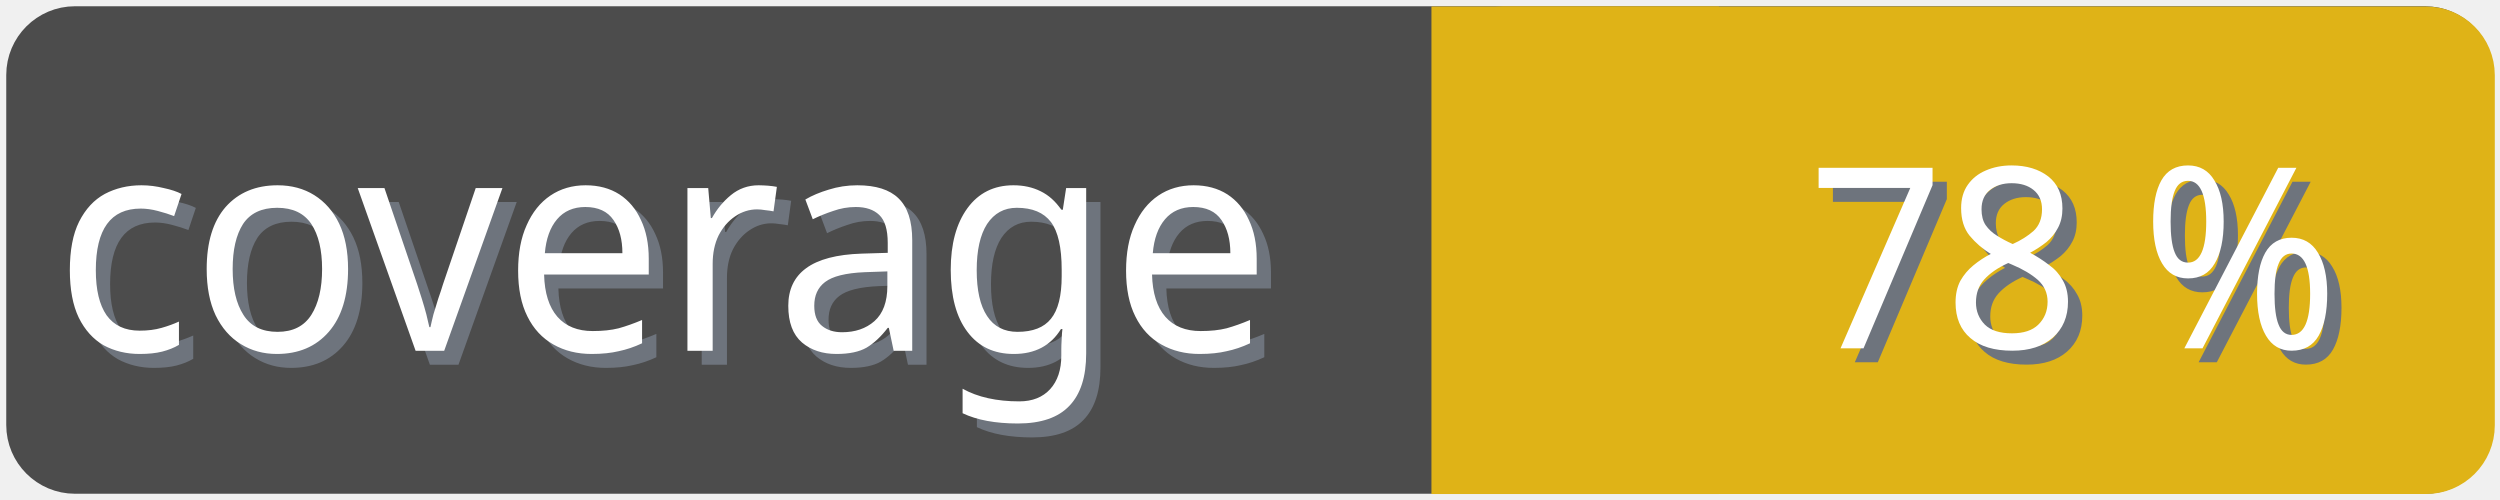
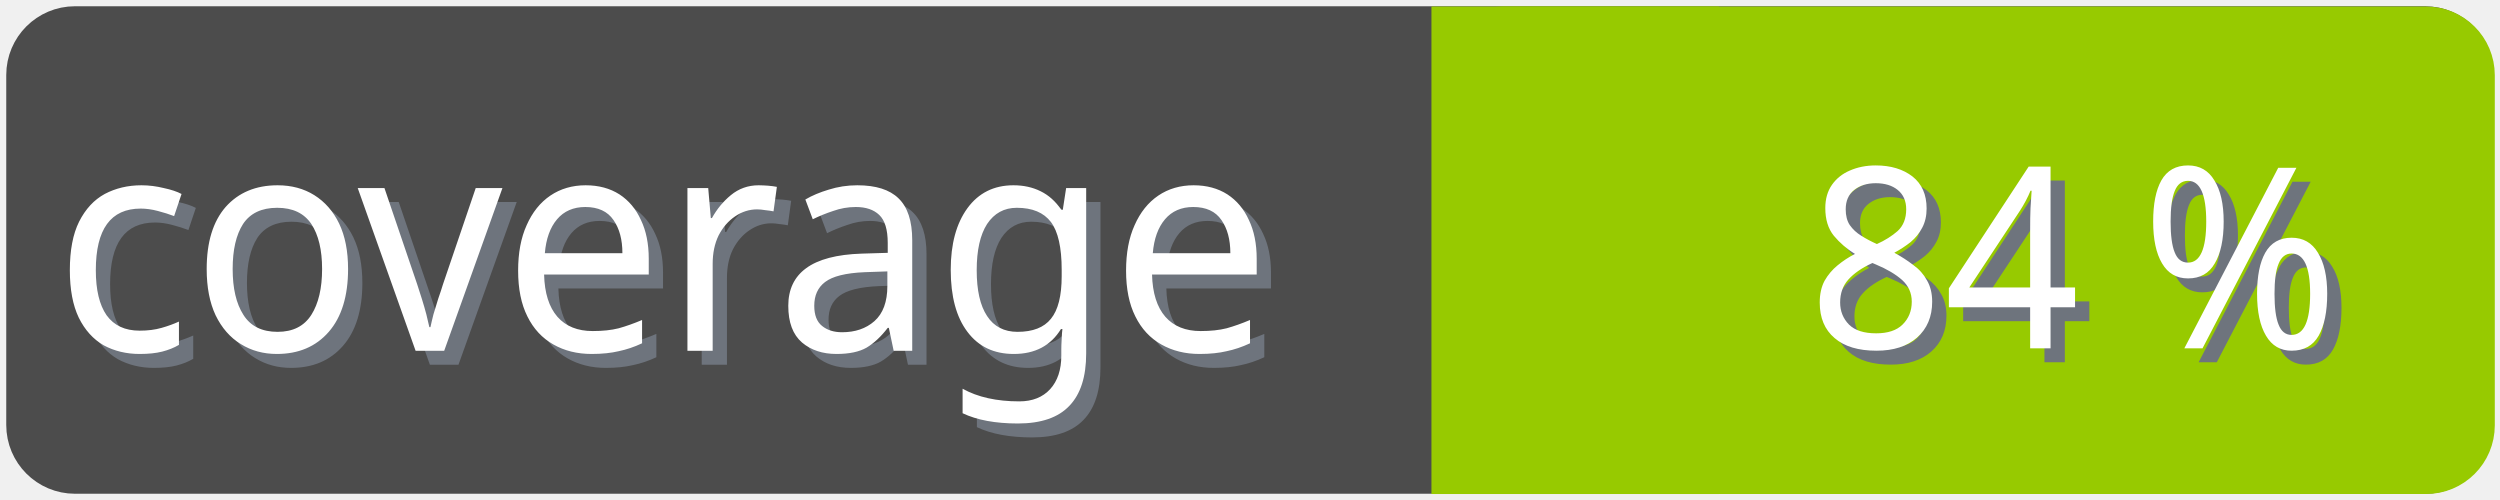
<svg xmlns="http://www.w3.org/2000/svg" width="100" height="20">
  <g>
    <rect fill="none" id="canvas_background" height="22" width="102" y="-1" x="-1" />
  </g>
  <g>
    <rect rx="2" id="svg_1" height="18" width="98" y="1" x="1" stroke-width="1.5" stroke="#4c4c4c" fill="#4c4c4c" />
    <text transform="matrix(0.95, 0, 0, 1.01133, 0.0809801, -0.0237383)" font-weight="normal" xml:space="preserve" text-anchor="start" font-family="'Trebuchet MS', Gadget, sans-serif" font-size="12" id="svg_8" y="14.45" x="2.8" stroke-width="0" stroke="#4c4c4c" fill="#6e747d">coverage</text>
    <text transform="matrix(0.95, 0, 0, 1.01133, 0.0809801, -0.0237383)" font-weight="normal" xml:space="preserve" text-anchor="start" font-family="'Trebuchet MS', Gadget, sans-serif" font-size="12" id="svg_3" y="13.9" x="2.2" stroke-width="0" stroke="#4c4c4c" fill="#ffffff">coverage</text>
-     <rect rx="2" id="svg_5" height="18" width="40.905" y="1.011" x="58.137" stroke-width="1.5" stroke="#dfb317" fill="#dfb317" />
-     <rect id="svg_7" height="18" width="10" y="1.011" x="58.008" stroke-width="1.5" stroke="#dfb317" fill="#dfb317" />
-     <text transform="matrix(0.95, 0, 0, 1.01133, 0.0809801, -0.0237383)" font-weight="normal" xml:space="preserve" text-anchor="end" font-family="'Trebuchet MS', Gadget, sans-serif" font-size="10" id="svg_10" y="14.35" x="99" stroke-width="0" stroke="#4c4c4c" fill="#6e747d">78 %</text>
-     <text transform="matrix(0.95, 0, 0, 1.01133, 0.0809801, -0.0237383)" font-weight="normal" xml:space="preserve" text-anchor="end" font-family="'Trebuchet MS', Gadget, sans-serif" font-size="10" id="svg_9" y="13.8" x="98.4" stroke-width="0" stroke="#4c4c4c" fill="#ffffff">78 %</text>
+     <rect rx="2" id="svg_5" height="18" width="40.905" y="1.011" x="58.137" stroke-width="1.5" stroke="#97ca00" fill="#97ca00" />
+     <rect id="svg_7" height="18" width="10" y="1.011" x="58.008" stroke-width="1.5" stroke="#97ca00" fill="#97ca00" />
+     <text transform="matrix(0.95, 0, 0, 1.01133, 0.0809801, -0.0237383)" font-weight="normal" xml:space="preserve" text-anchor="end" font-family="'Trebuchet MS', Gadget, sans-serif" font-size="10" id="svg_10" y="14.35" x="99" stroke-width="0" stroke="#4c4c4c" fill="#6e747d">84 %</text>
+     <text transform="matrix(0.95, 0, 0, 1.01133, 0.0809801, -0.0237383)" font-weight="normal" xml:space="preserve" text-anchor="end" font-family="'Trebuchet MS', Gadget, sans-serif" font-size="10" id="svg_9" y="13.8" x="98.4" stroke-width="0" stroke="#4c4c4c" fill="#ffffff">84 %</text>
  </g>
</svg>
